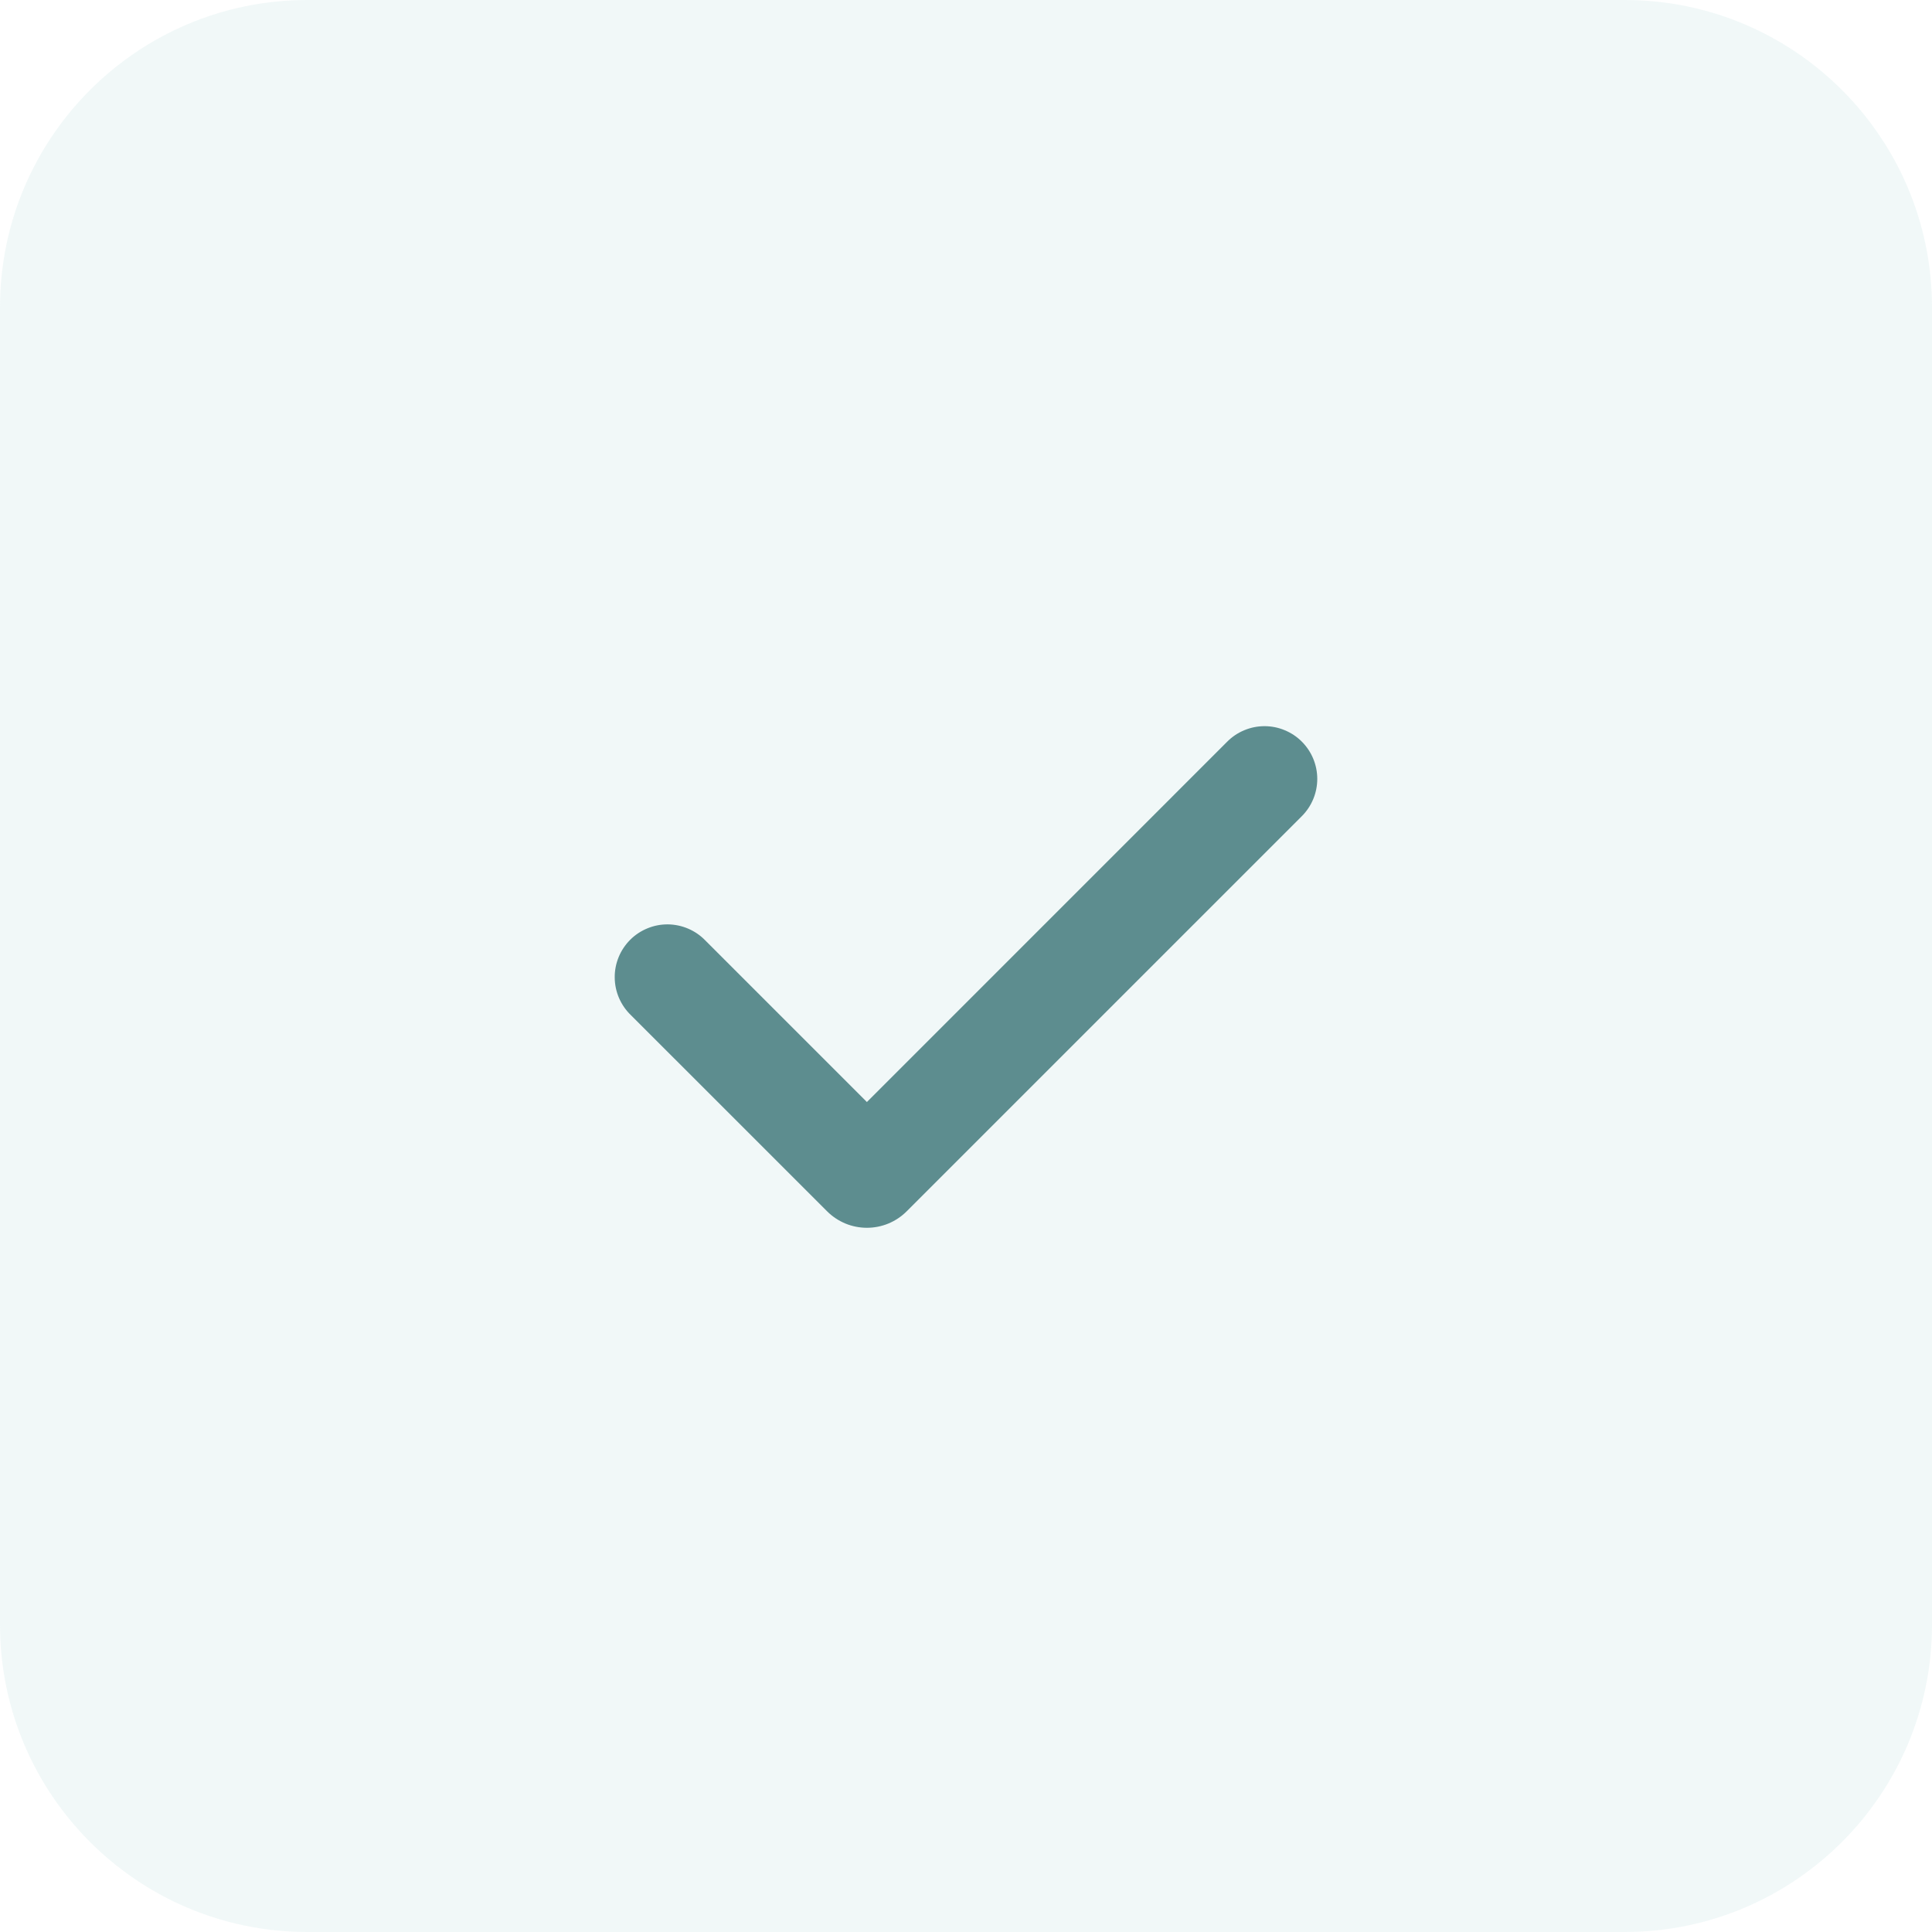
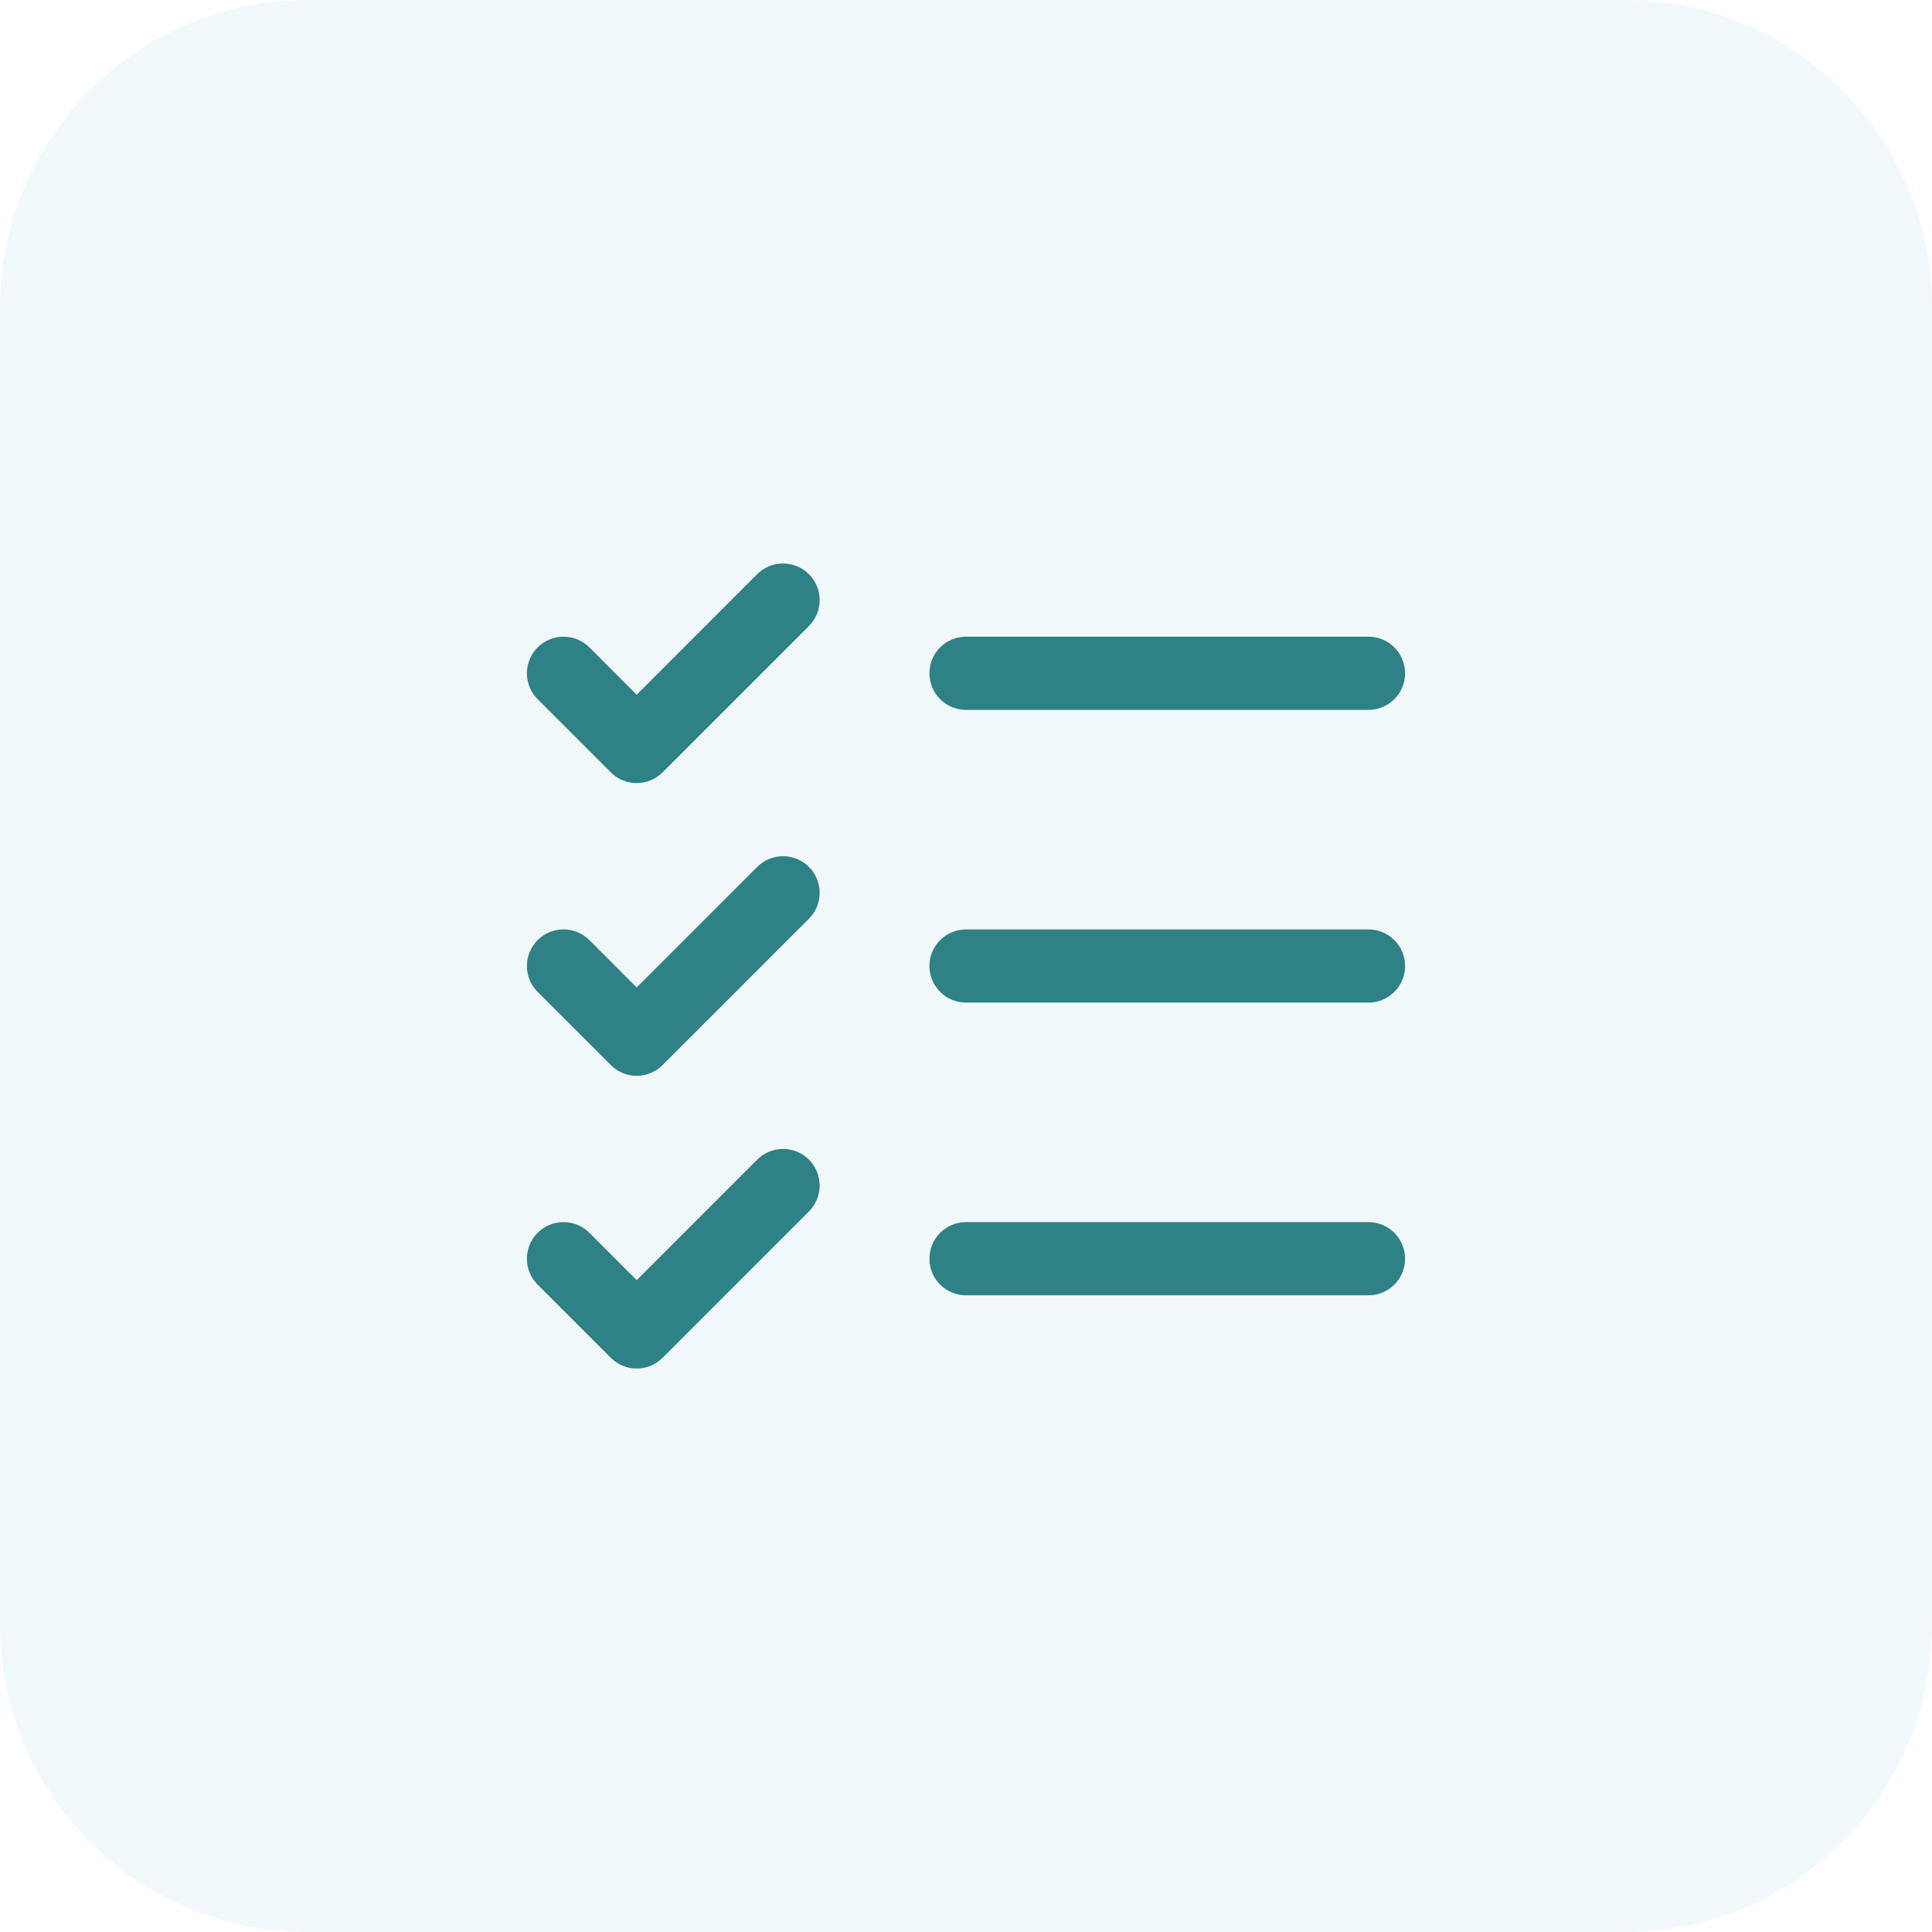
<svg xmlns="http://www.w3.org/2000/svg" width="44" height="44" viewBox="0 0 44 44" fill="none">
-   <rect width="44" height="44" rx="7" fill="#72B9BC" fill-opacity="0.1" style="fill:#72B9BC;fill:color(display-p3 0.447 0.726 0.737);fill-opacity:0.1;" />
-   <path fill-rule="evenodd" clip-rule="evenodd" d="M29.648 16.89C29.873 17.115 30 17.421 30 17.739C30 18.057 29.873 18.363 29.648 18.588L20.649 27.587C20.53 27.706 20.389 27.8 20.233 27.865C20.078 27.929 19.911 27.962 19.743 27.962C19.575 27.962 19.408 27.929 19.253 27.865C19.098 27.8 18.956 27.706 18.837 27.587L14.366 23.117C14.251 23.006 14.16 22.873 14.097 22.727C14.034 22.58 14.001 22.423 14 22.263C13.998 22.104 14.029 21.946 14.089 21.798C14.149 21.651 14.239 21.517 14.351 21.404C14.464 21.291 14.598 21.202 14.746 21.142C14.893 21.081 15.051 21.051 15.211 21.052C15.37 21.054 15.528 21.087 15.674 21.15C15.821 21.213 15.953 21.304 16.064 21.419L19.743 25.098L27.95 16.89C28.061 16.778 28.193 16.69 28.339 16.63C28.485 16.569 28.641 16.538 28.799 16.538C28.956 16.538 29.113 16.569 29.258 16.63C29.404 16.69 29.537 16.778 29.648 16.89Z" fill="#5D8D8F" style="fill:#5D8D8F;fill:color(display-p3 0.366 0.554 0.562);fill-opacity:1;" />
+   <rect width="44" height="44" rx="7" fill="#F1F8F9" style="fill:#F1F8F9;fill:color(display-p3 0.945 0.973 0.977);fill-opacity:1;" />
+   <path d="M32 22C32 22.221 31.912 22.433 31.756 22.589C31.599 22.746 31.387 22.833 31.166 22.833H22C21.779 22.833 21.567 22.746 21.411 22.589C21.254 22.433 21.167 22.221 21.167 22C21.167 21.779 21.254 21.567 21.411 21.411C21.567 21.255 21.779 21.167 22 21.167H31.166C31.387 21.167 31.599 21.255 31.756 21.411C31.912 21.567 32 21.779 32 22ZM22 16.167H31.166C31.387 16.167 31.599 16.079 31.756 15.923C31.912 15.767 32 15.555 32 15.334C32 15.113 31.912 14.901 31.756 14.744C31.599 14.588 31.387 14.5 31.166 14.5H22C21.779 14.5 21.567 14.588 21.411 14.744C21.254 14.901 21.167 15.113 21.167 15.334C21.167 15.555 21.254 15.767 21.411 15.923C21.567 16.079 21.779 16.167 22 16.167ZM31.166 27.833H22C21.779 27.833 21.567 27.921 21.411 28.077C21.254 28.234 21.167 28.446 21.167 28.667C21.167 28.888 21.254 29.1 21.411 29.256C21.567 29.412 21.779 29.5 22 29.5H31.166C31.387 29.5 31.599 29.412 31.756 29.256C31.912 29.1 32 28.888 32 28.667C32 28.446 31.912 28.234 31.756 28.077C31.599 27.921 31.387 27.833 31.166 27.833ZM17.244 13.077L14.5 15.822L13.423 14.744C13.267 14.588 13.055 14.5 12.833 14.5C12.612 14.5 12.4 14.588 12.244 14.744C12.088 14.9 12 15.112 12 15.334C12 15.555 12.088 15.767 12.244 15.923L13.911 17.59C13.988 17.667 14.08 17.729 14.181 17.771C14.282 17.813 14.39 17.834 14.5 17.834C14.61 17.834 14.718 17.813 14.819 17.771C14.92 17.729 15.012 17.667 15.09 17.59L18.423 14.257C18.579 14.1 18.667 13.888 18.667 13.667C18.667 13.446 18.579 13.234 18.423 13.077C18.267 12.921 18.054 12.833 17.833 12.833C17.612 12.833 17.4 12.921 17.244 13.077ZM17.244 19.744L14.5 22.489L13.423 21.41C13.267 21.254 13.055 21.166 12.833 21.166C12.612 21.166 12.4 21.254 12.244 21.41C12.088 21.567 12 21.779 12 22C12 22.11 12.021 22.218 12.063 22.319C12.105 22.42 12.166 22.512 12.244 22.59L13.911 24.256C13.988 24.334 14.08 24.395 14.181 24.437C14.282 24.479 14.39 24.501 14.5 24.501C14.61 24.501 14.718 24.479 14.819 24.437C14.92 24.395 15.012 24.334 15.09 24.256L18.423 20.923C18.579 20.767 18.667 20.555 18.667 20.334C18.667 20.112 18.579 19.9 18.423 19.744C18.267 19.587 18.054 19.5 17.833 19.5C17.612 19.5 17.4 19.587 17.244 19.744ZM17.244 26.41L14.5 29.155L13.423 28.077C13.346 28 13.254 27.938 13.152 27.896C13.051 27.854 12.943 27.833 12.833 27.833C12.724 27.833 12.616 27.854 12.514 27.896C12.413 27.938 12.321 28 12.244 28.077C12.166 28.154 12.105 28.246 12.063 28.348C12.021 28.449 12 28.557 12 28.667C12 28.776 12.021 28.884 12.063 28.986C12.105 29.087 12.166 29.179 12.244 29.256L13.911 30.923C13.988 31 14.08 31.062 14.181 31.104C14.282 31.146 14.39 31.167 14.5 31.167C14.61 31.167 14.718 31.146 14.819 31.104C14.92 31.062 15.012 31 15.09 30.923L18.423 27.59C18.579 27.433 18.667 27.221 18.667 27C18.667 26.779 18.579 26.567 18.423 26.41C18.267 26.254 18.054 26.166 17.833 26.166C17.612 26.166 17.4 26.254 17.244 26.41Z" fill="#2E8185" style="fill:#2E8185;fill:color(display-p3 0.18 0.506 0.522);fill-opacity:1;" />
</svg>
